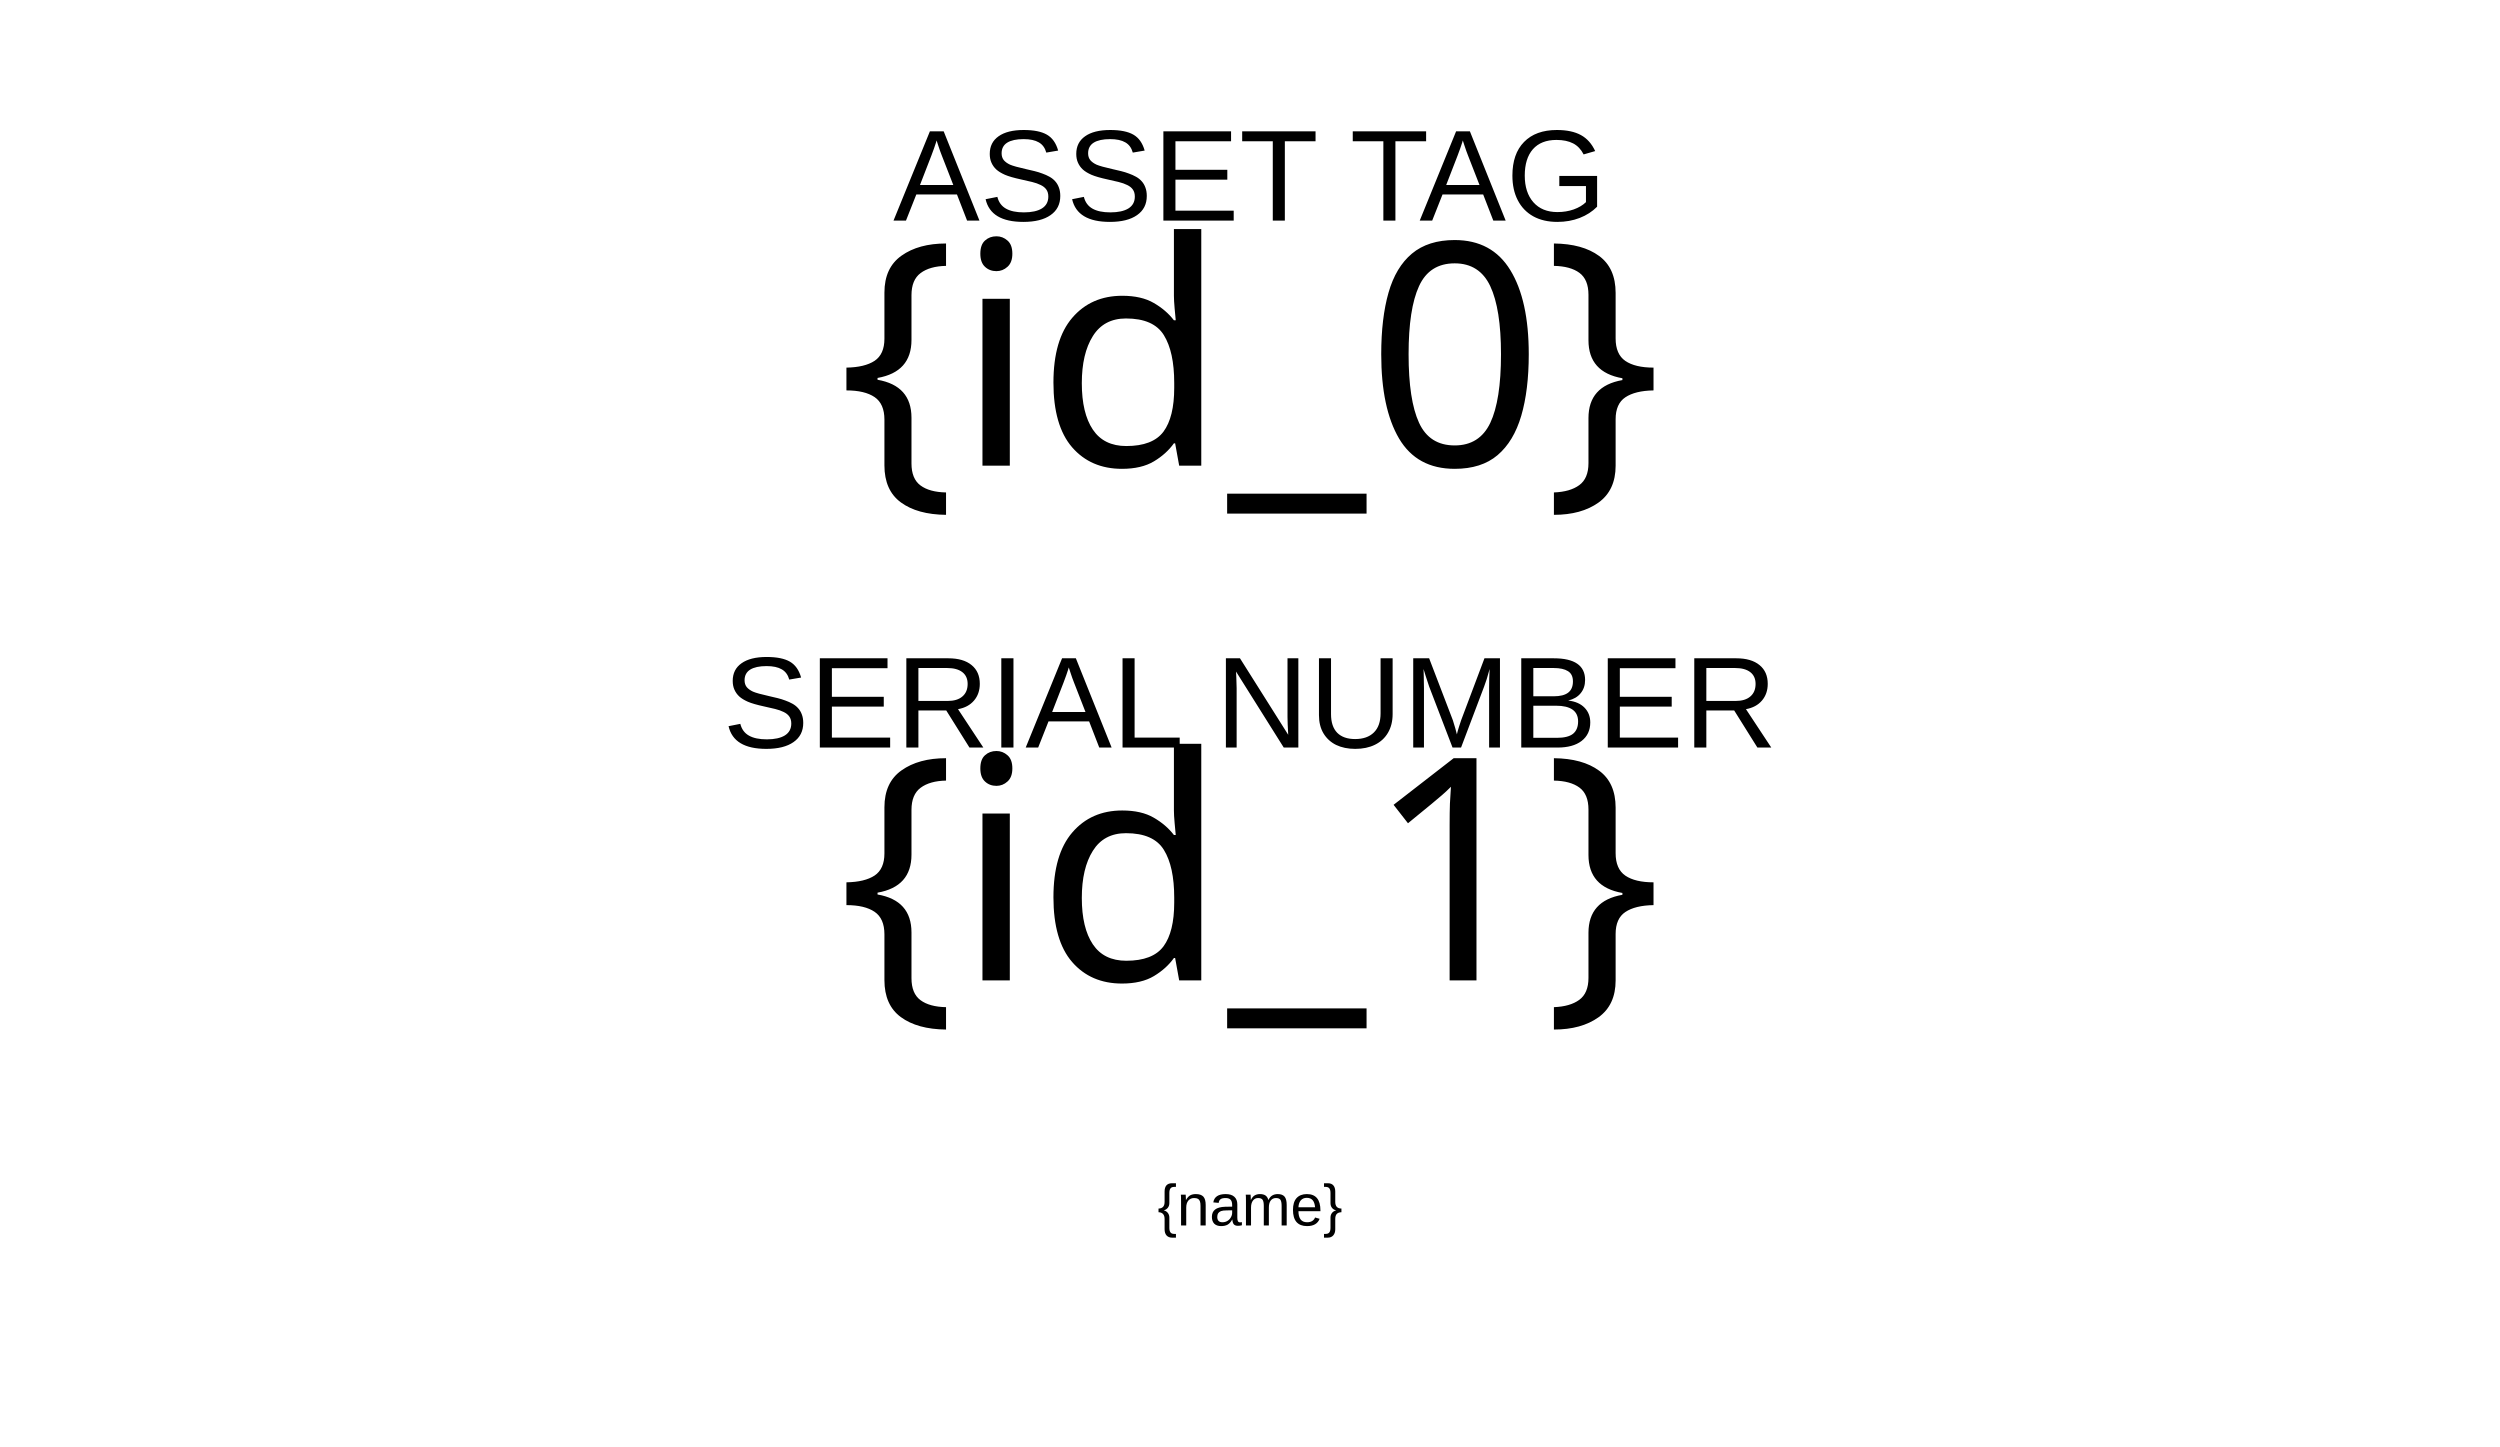
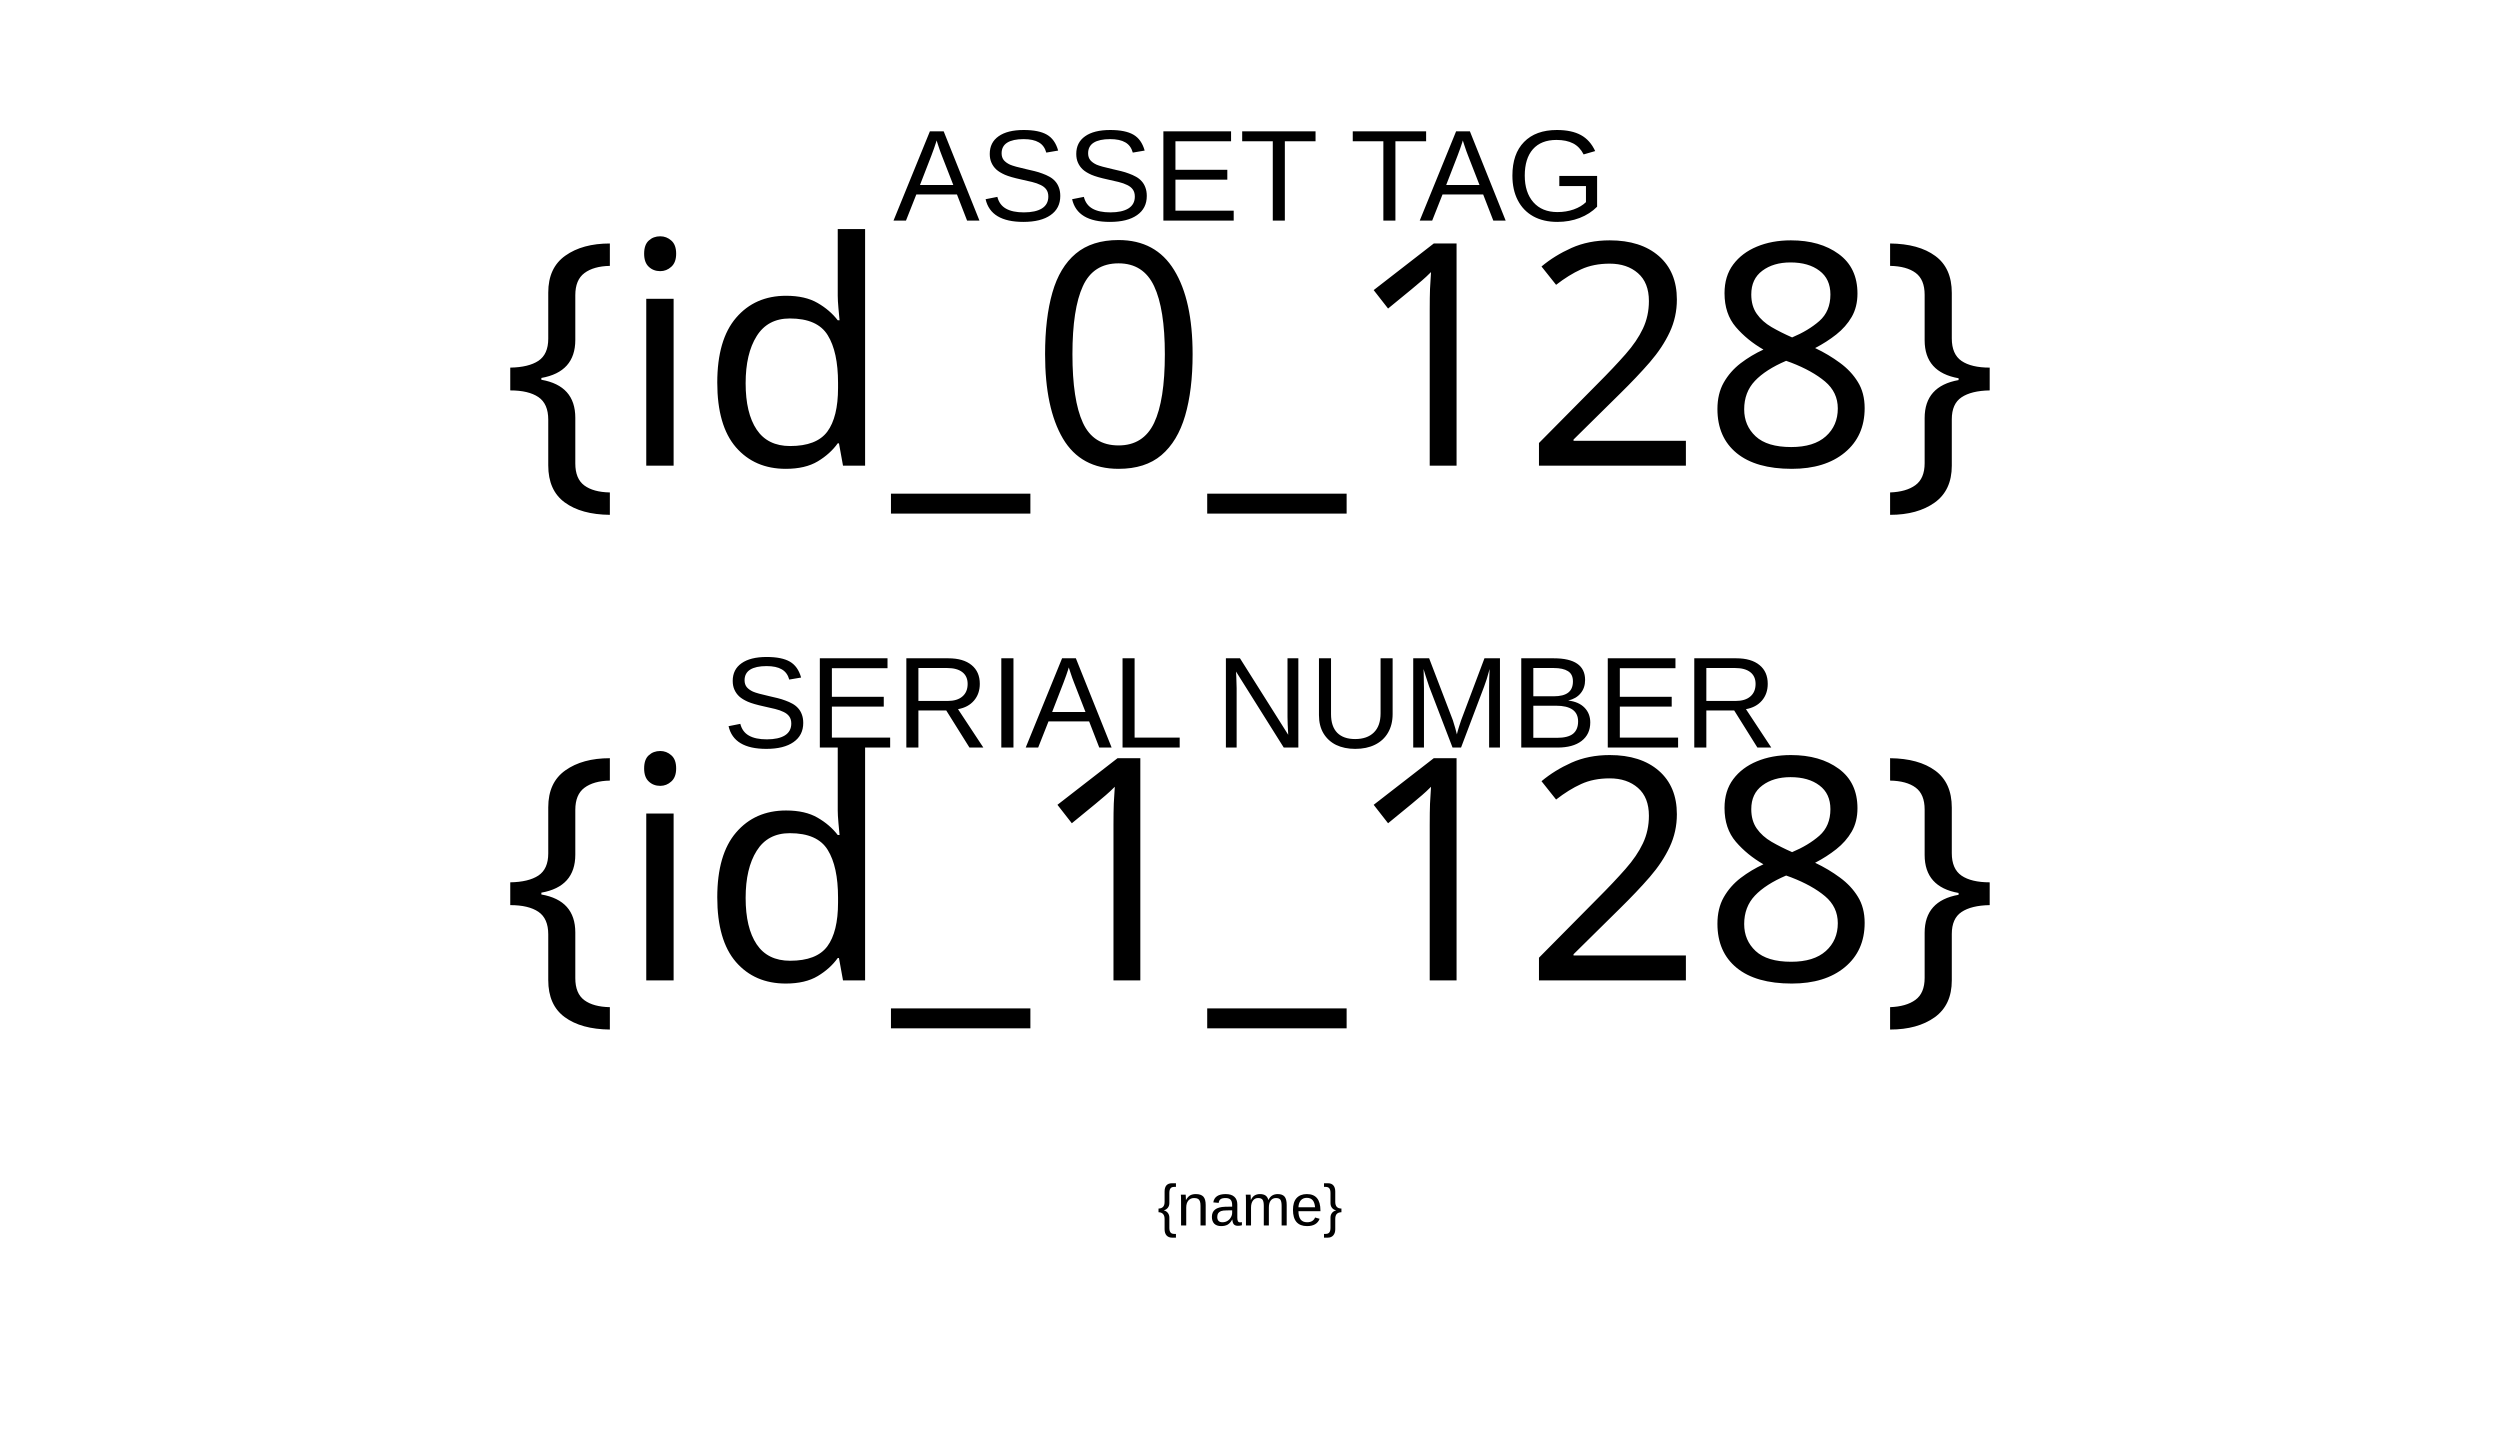
<svg xmlns="http://www.w3.org/2000/svg" width="102mm" height="59mm" version="1.1" id="svg3">
-   <defs>
-     <style type="text/css">
-             @font-face {{
-             font-family: 'ArialMT';
-             src: url('{font_dir}/Arial.ttf') format('truetype');
-             }}
-             @font-face {{
-             font-family: 'LibreBarcode128Text-Regular';
-             src: url('{font_dir}/LibreBarcode128Text-Regular.ttf') format('truetype');
-             }}
-         </style>
-   </defs>
  <text x="51mm" y="9mm" text-anchor="middle" font-family="ArialMT, Arial, sans-serif" font-size="20px" id="text2">ASSET TAG
    </text>
-   <text x="51mm" y="19mm" text-anchor="middle" font-family="LibreBarcode128Text-Regular, 'Libre Barcode 128 Text'" font-size="48px" id="text3">{id_0}
+   <text x="51mm" y="19mm" text-anchor="middle" font-family="LibreBarcode128-Regular, 'Libre Barcode 128'" font-size="48px" id="text3">{id_0_128}
    </text>
  <text x="51mm" y="30.5mm" text-anchor="middle" font-family="ArialMT, Arial, sans-serif" font-size="20px" id="text4">SERIAL NUMBER
    </text>
-   <text x="51mm" y="40mm" text-anchor="middle" font-family="LibreBarcode128Text-Regular, 'Libre Barcode 128 Text'" font-size="48px" id="text5">{id_1}
+   <text x="51mm" y="40mm" text-anchor="middle" font-family="LibreBarcode128-Regular, 'Libre Barcode 128'" font-size="48px" id="text5">{id_1_128}
    </text>
  <text x="51mm" y="50mm" text-anchor="middle" font-family="ArialMT, Arial, sans-serif" font-size="9px" id="text6">{name}
    </text>
</svg>
